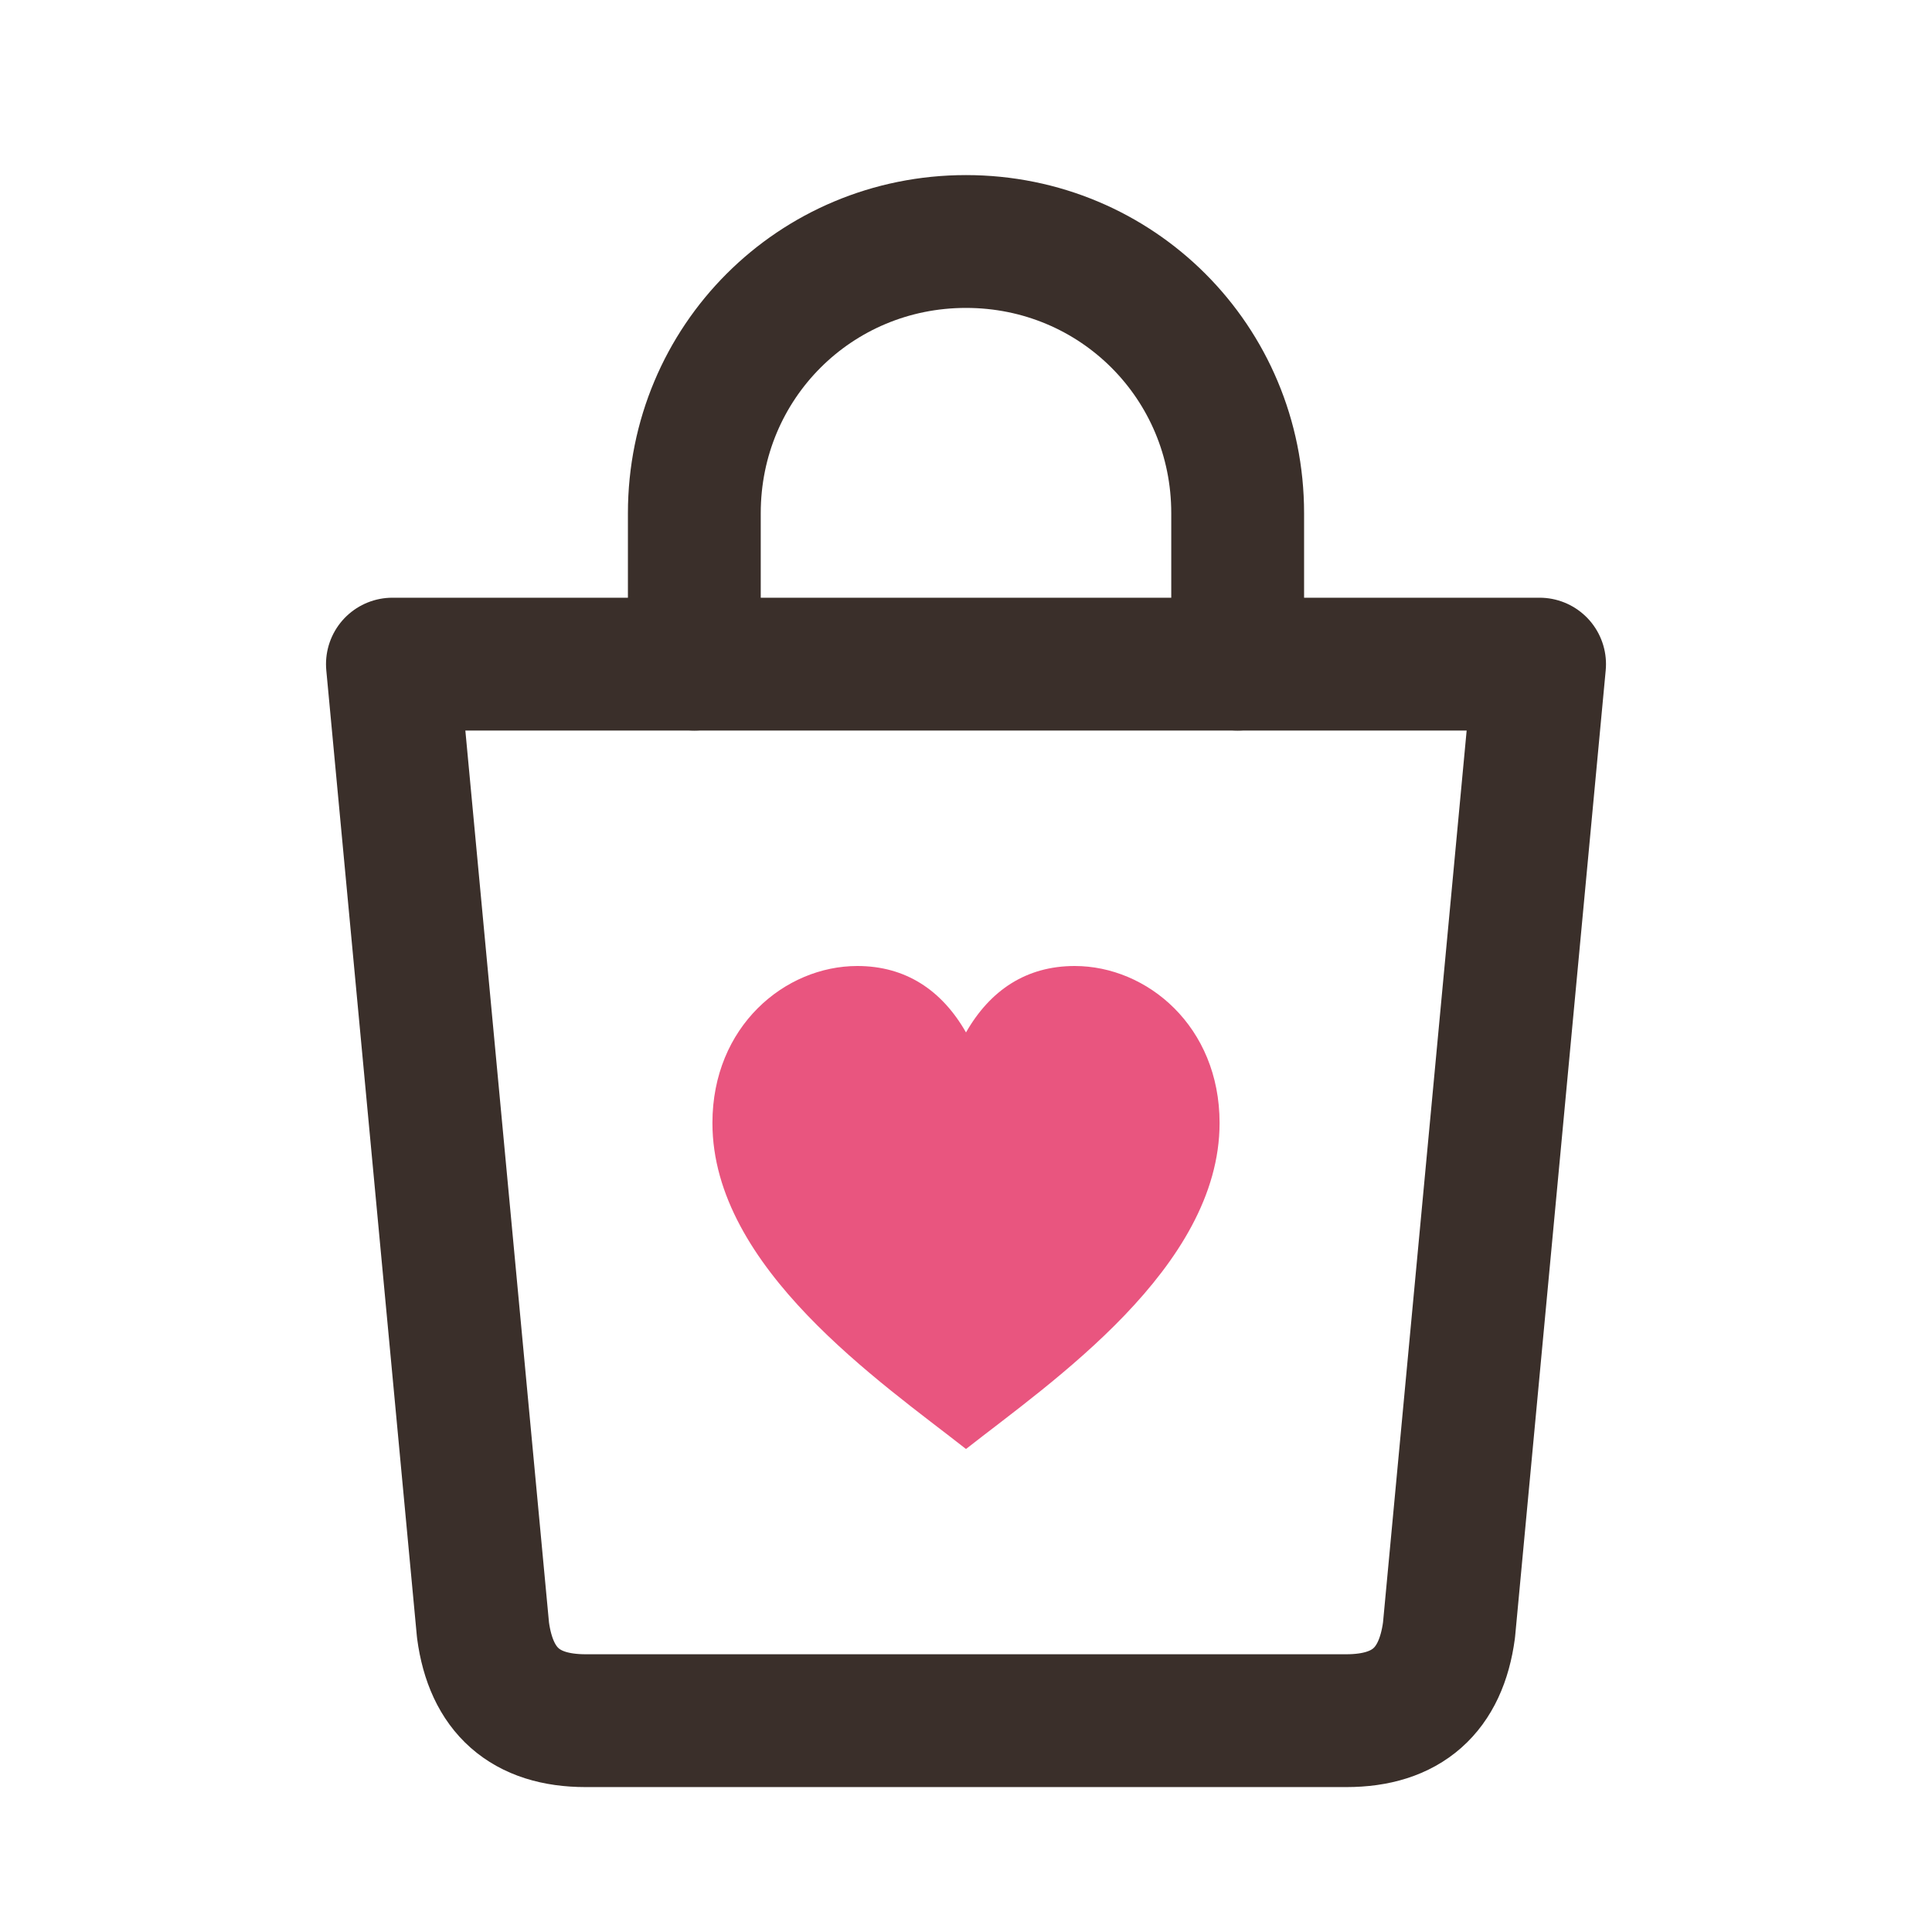
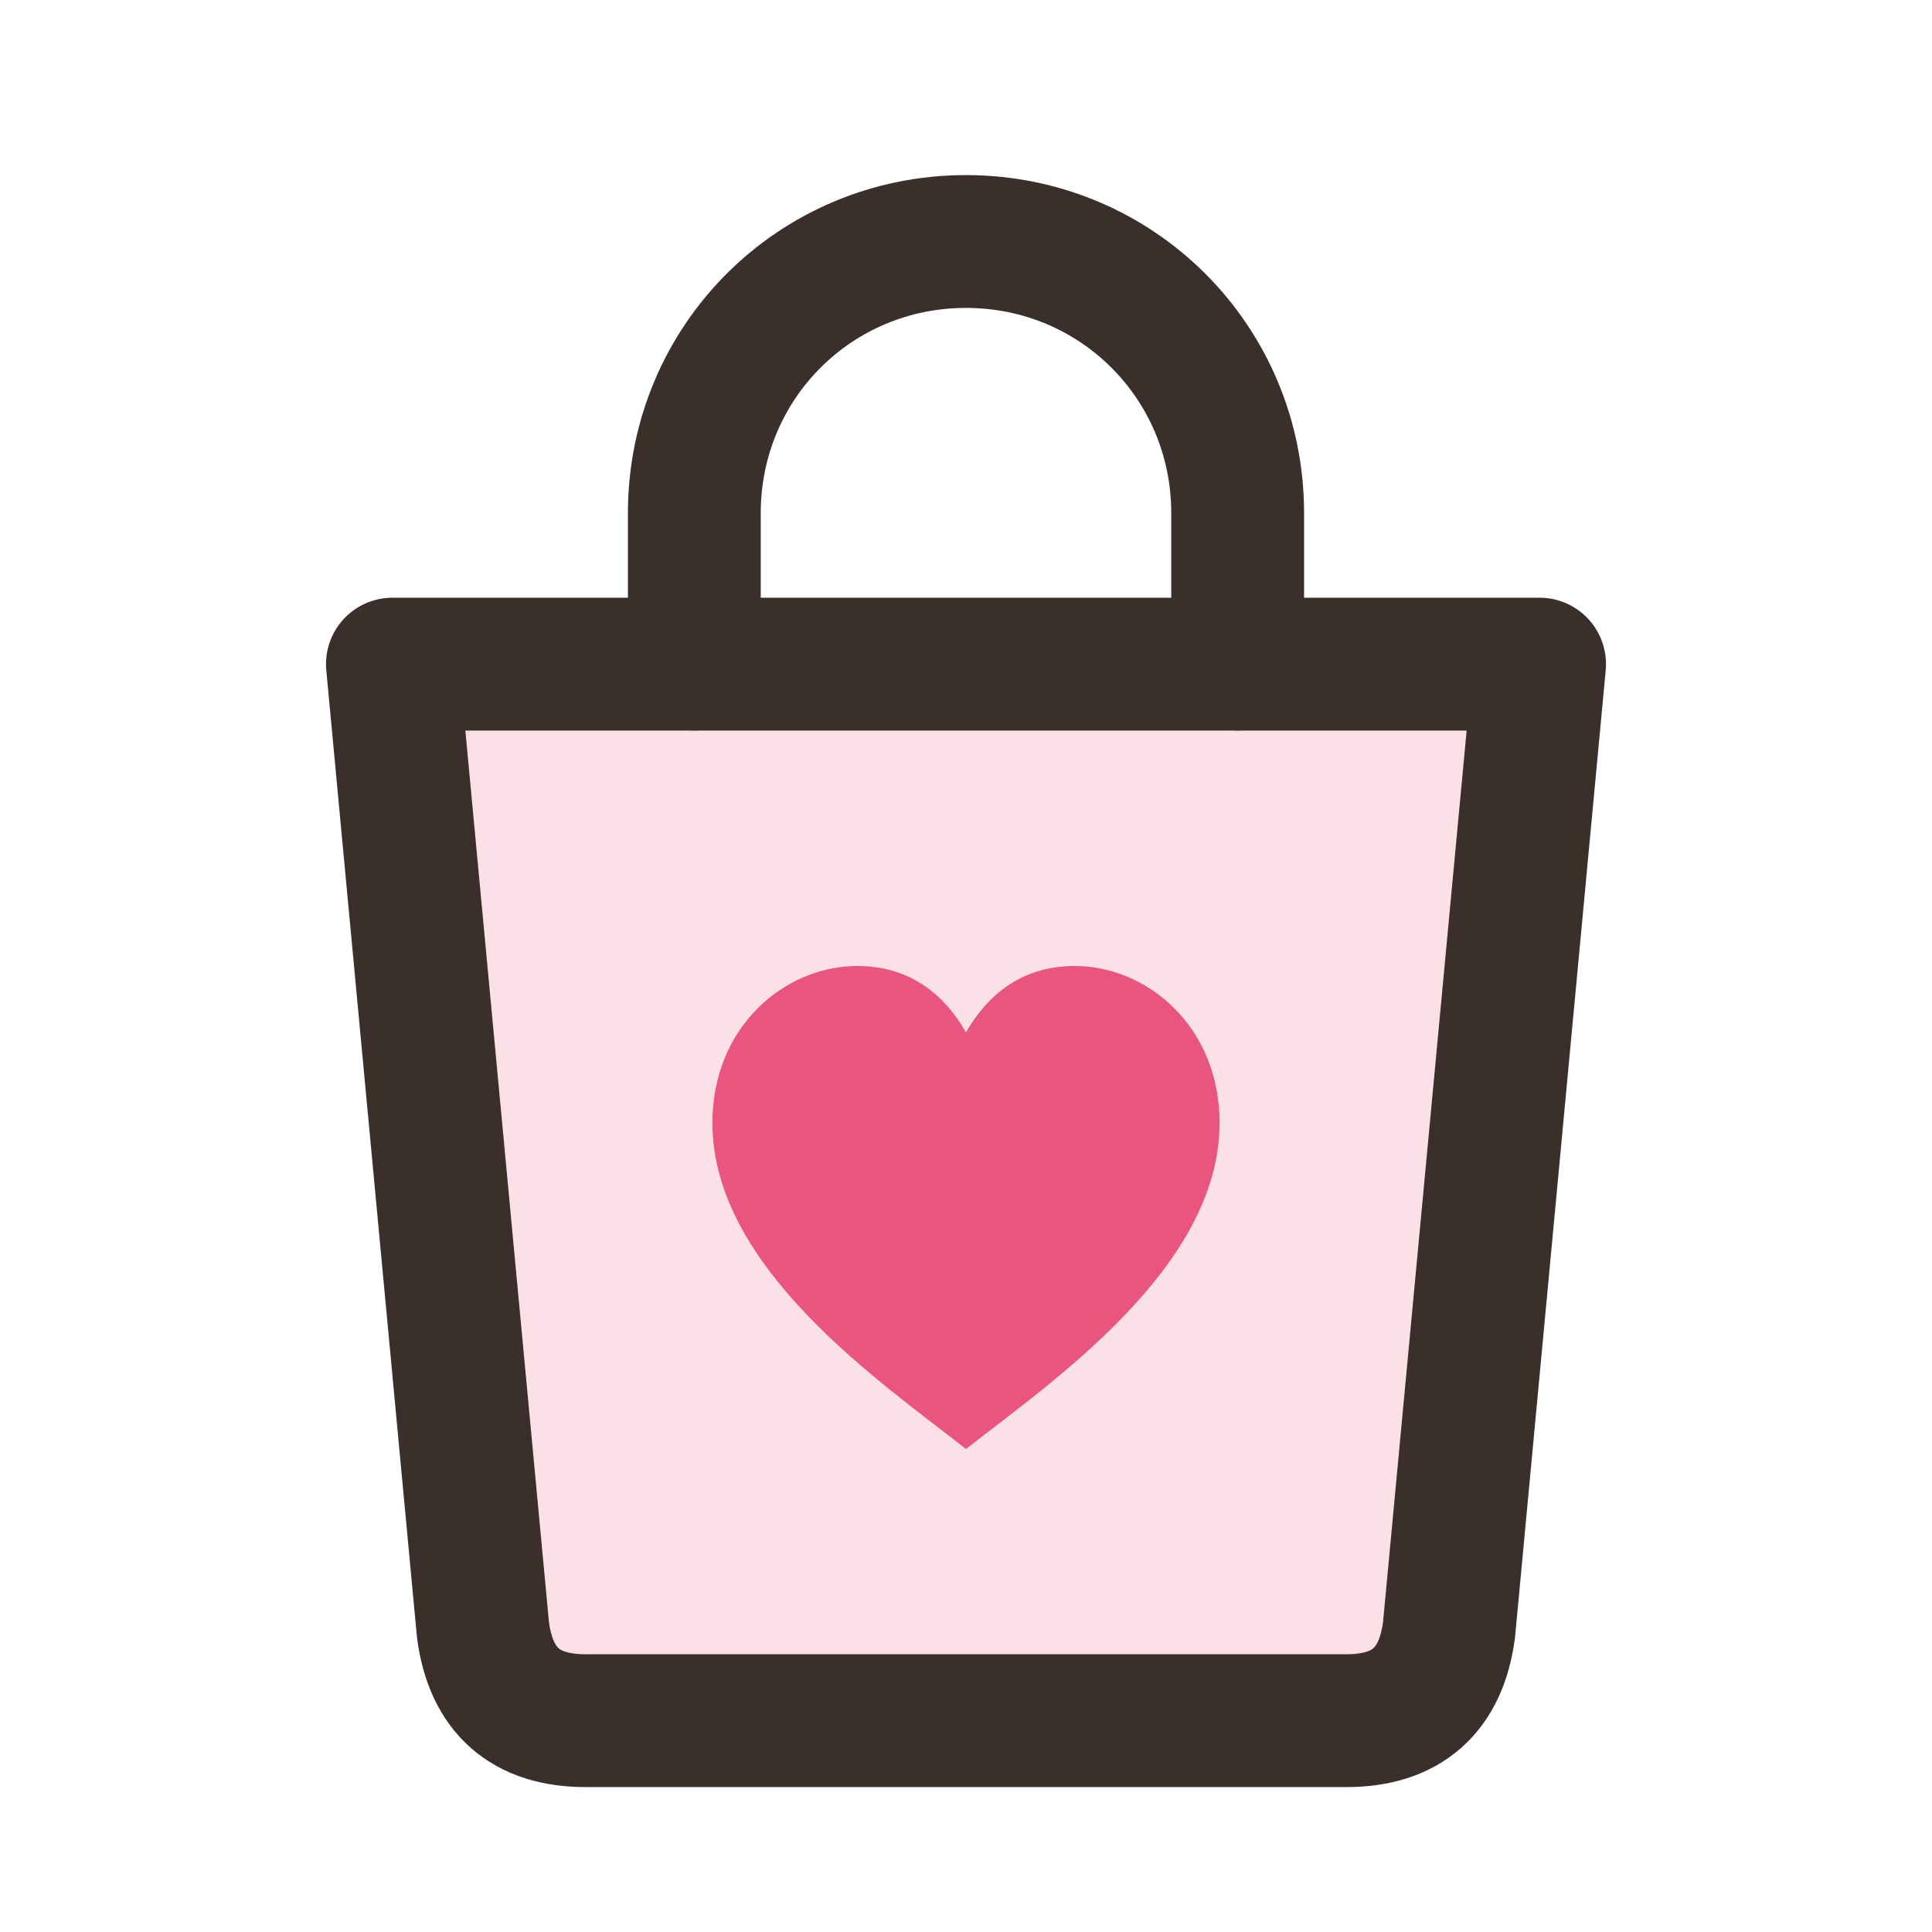
<svg xmlns="http://www.w3.org/2000/svg" preserveAspectRatio="none" overflow="visible" style="display: block;" width="52" height="52" viewBox="0 0 52 52" fill="none">
  <g id="Icon">
    <g id="Group">
-       <path id="Vector" d="M10.562 17.875H41.438L39 43.875C38.783 45.5 37.862 46.312 36.237 46.312H15.762C14.137 46.312 13.217 45.5 13 43.875L10.562 17.875Z" stroke-width="3.575" stroke-linecap="round" stroke-linejoin="round" stroke="#3A2F2A" />
+       <path id="Vector" d="M10.562 17.875H41.438L39 43.875C38.783 45.5 37.862 46.312 36.237 46.312H15.762C14.137 46.312 13.217 45.5 13 43.875L10.562 17.875Z" stroke-width="3.575" stroke-linecap="round" stroke-linejoin="round" stroke="#3A2F2A" fill="#E9557F" fill-opacity="0.18" />
      <path id="Vector_2" d="M18.688 17.875V13.812C18.688 9.75 21.938 6.5 26 6.5C30.062 6.5 33.312 9.75 33.312 13.812V17.875" stroke-width="3.575" stroke-linecap="round" stroke-linejoin="round" stroke="#3A2F2A" />
    </g>
    <path id="Vector_3" d="M26 39C23.725 37.212 19.175 34.125 19.175 30.225C19.175 27.625 21.125 26 23.075 26C24.375 26 25.35 26.65 26 27.788C26.65 26.65 27.625 26 28.925 26C30.875 26 32.825 27.625 32.825 30.225C32.825 34.125 28.275 37.212 26 39Z" fill="#E9557F" />
  </g>
</svg>
